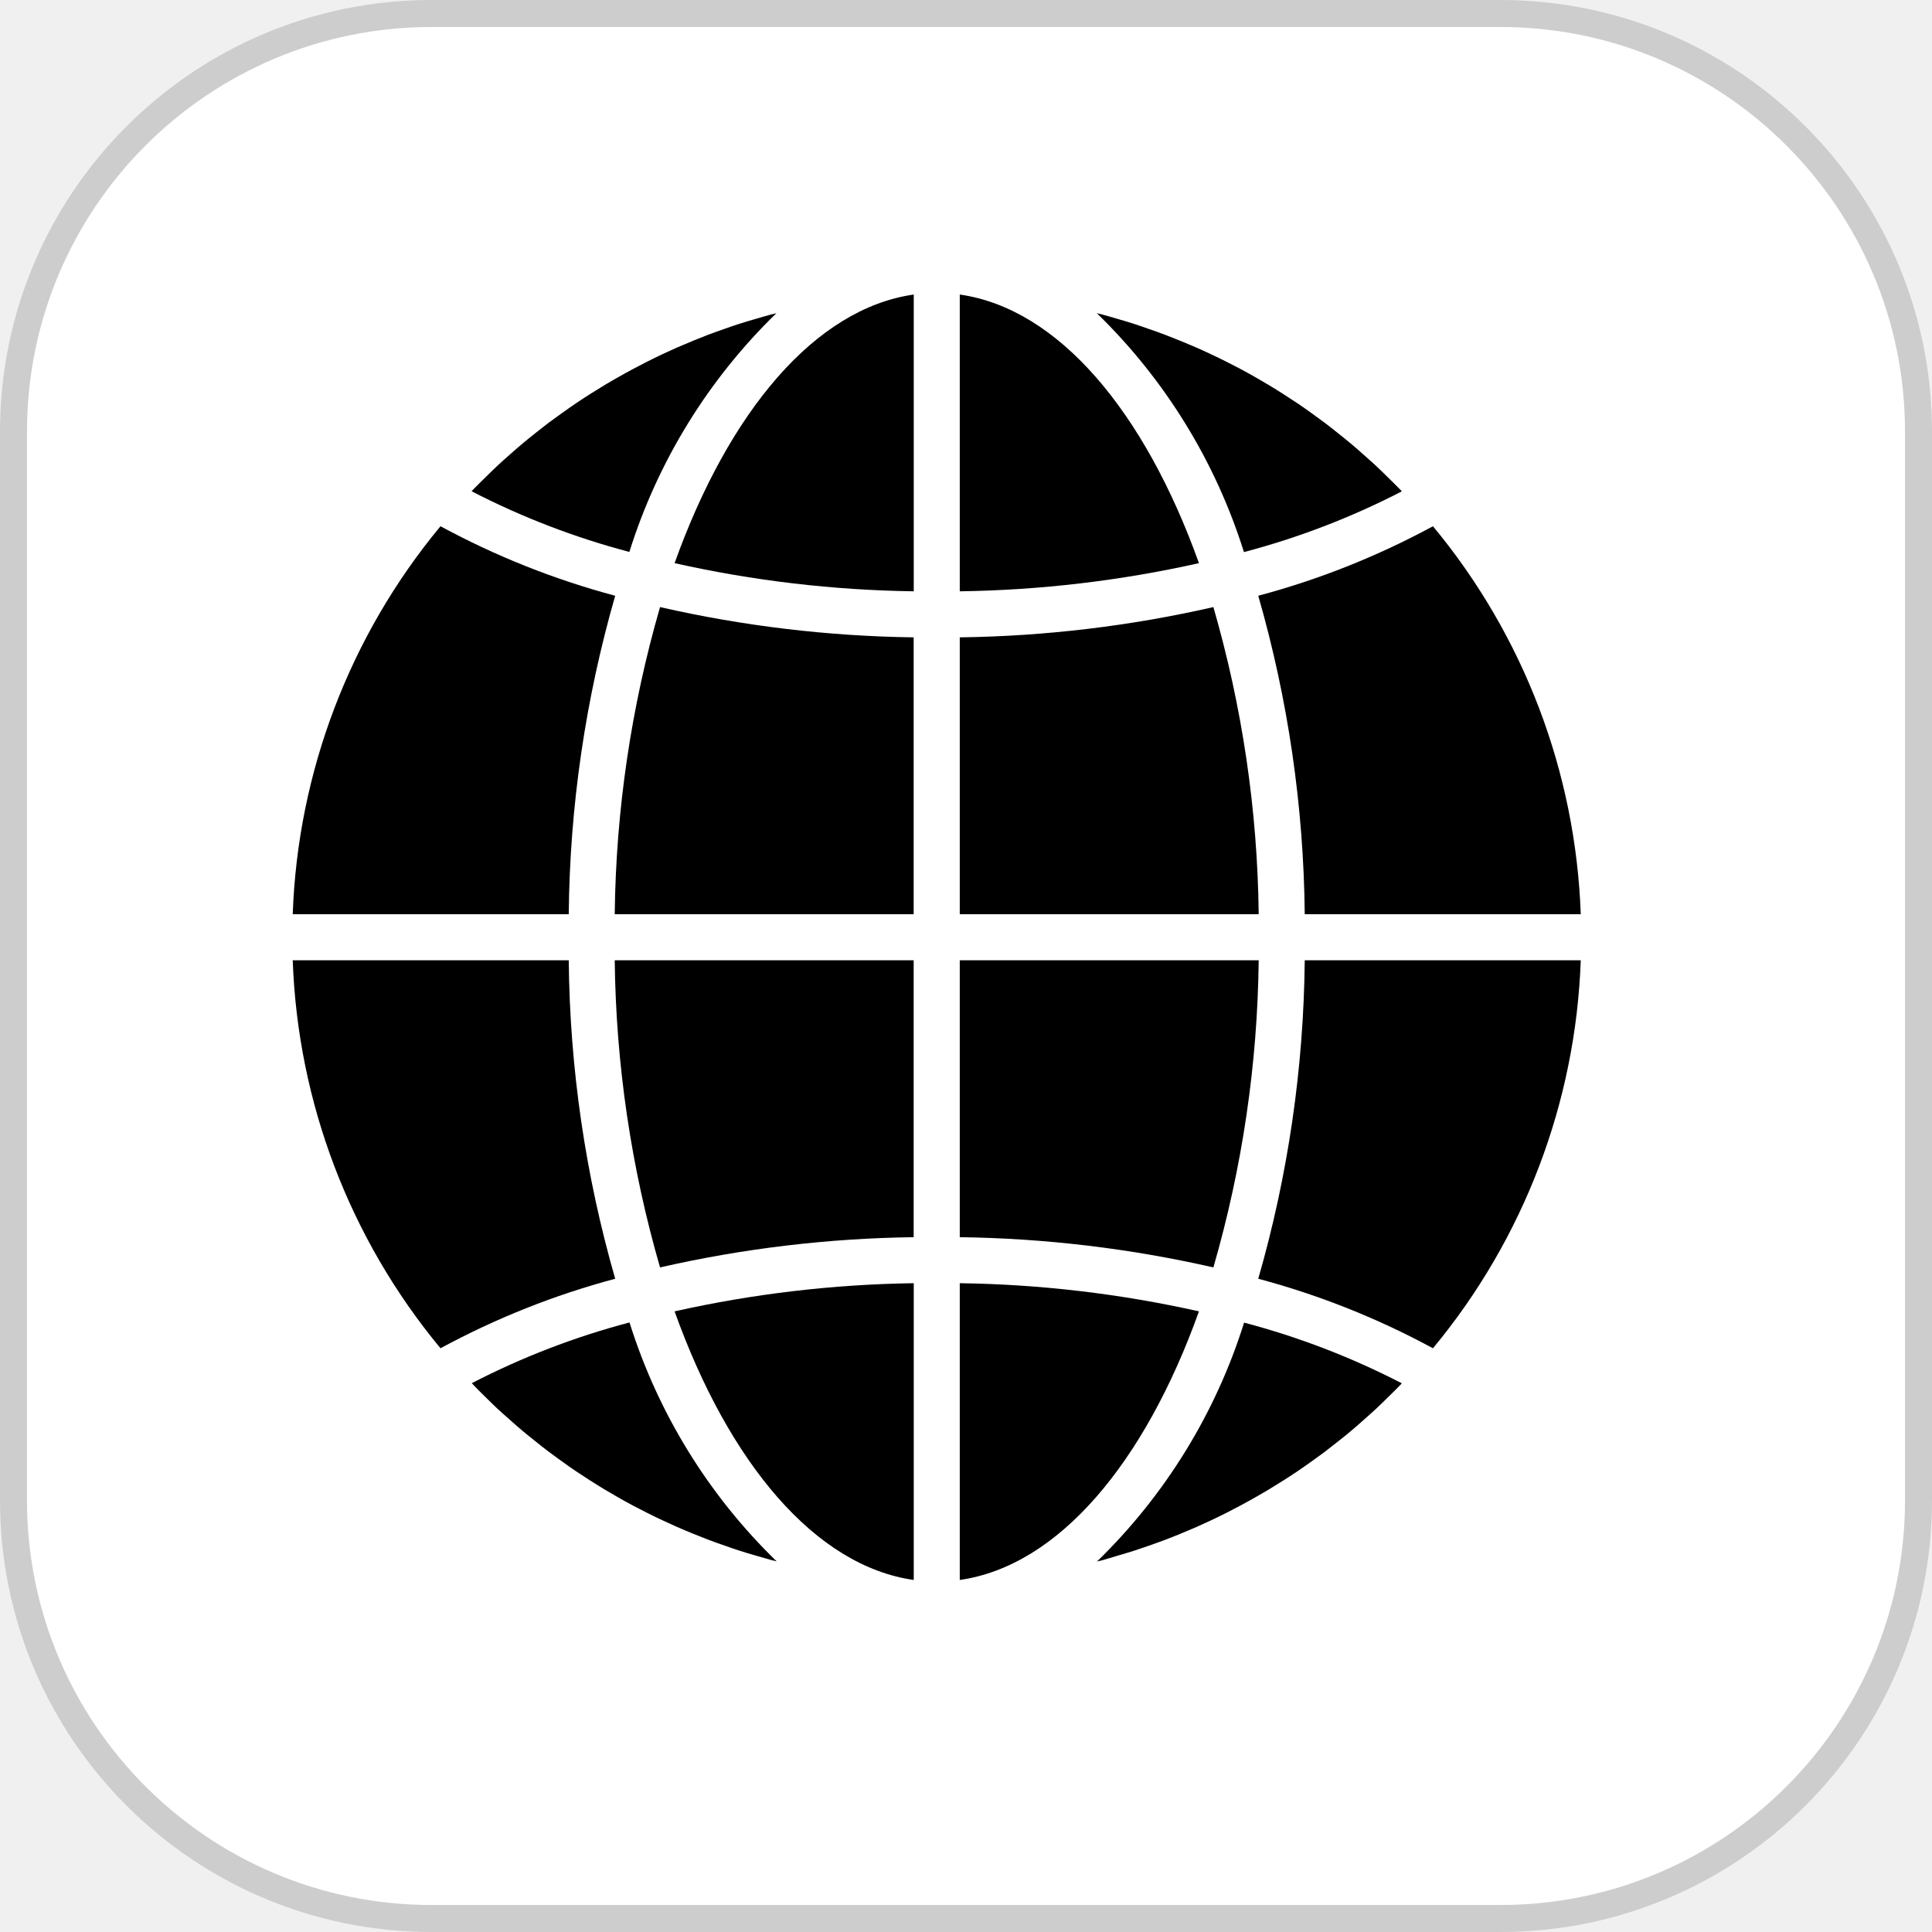
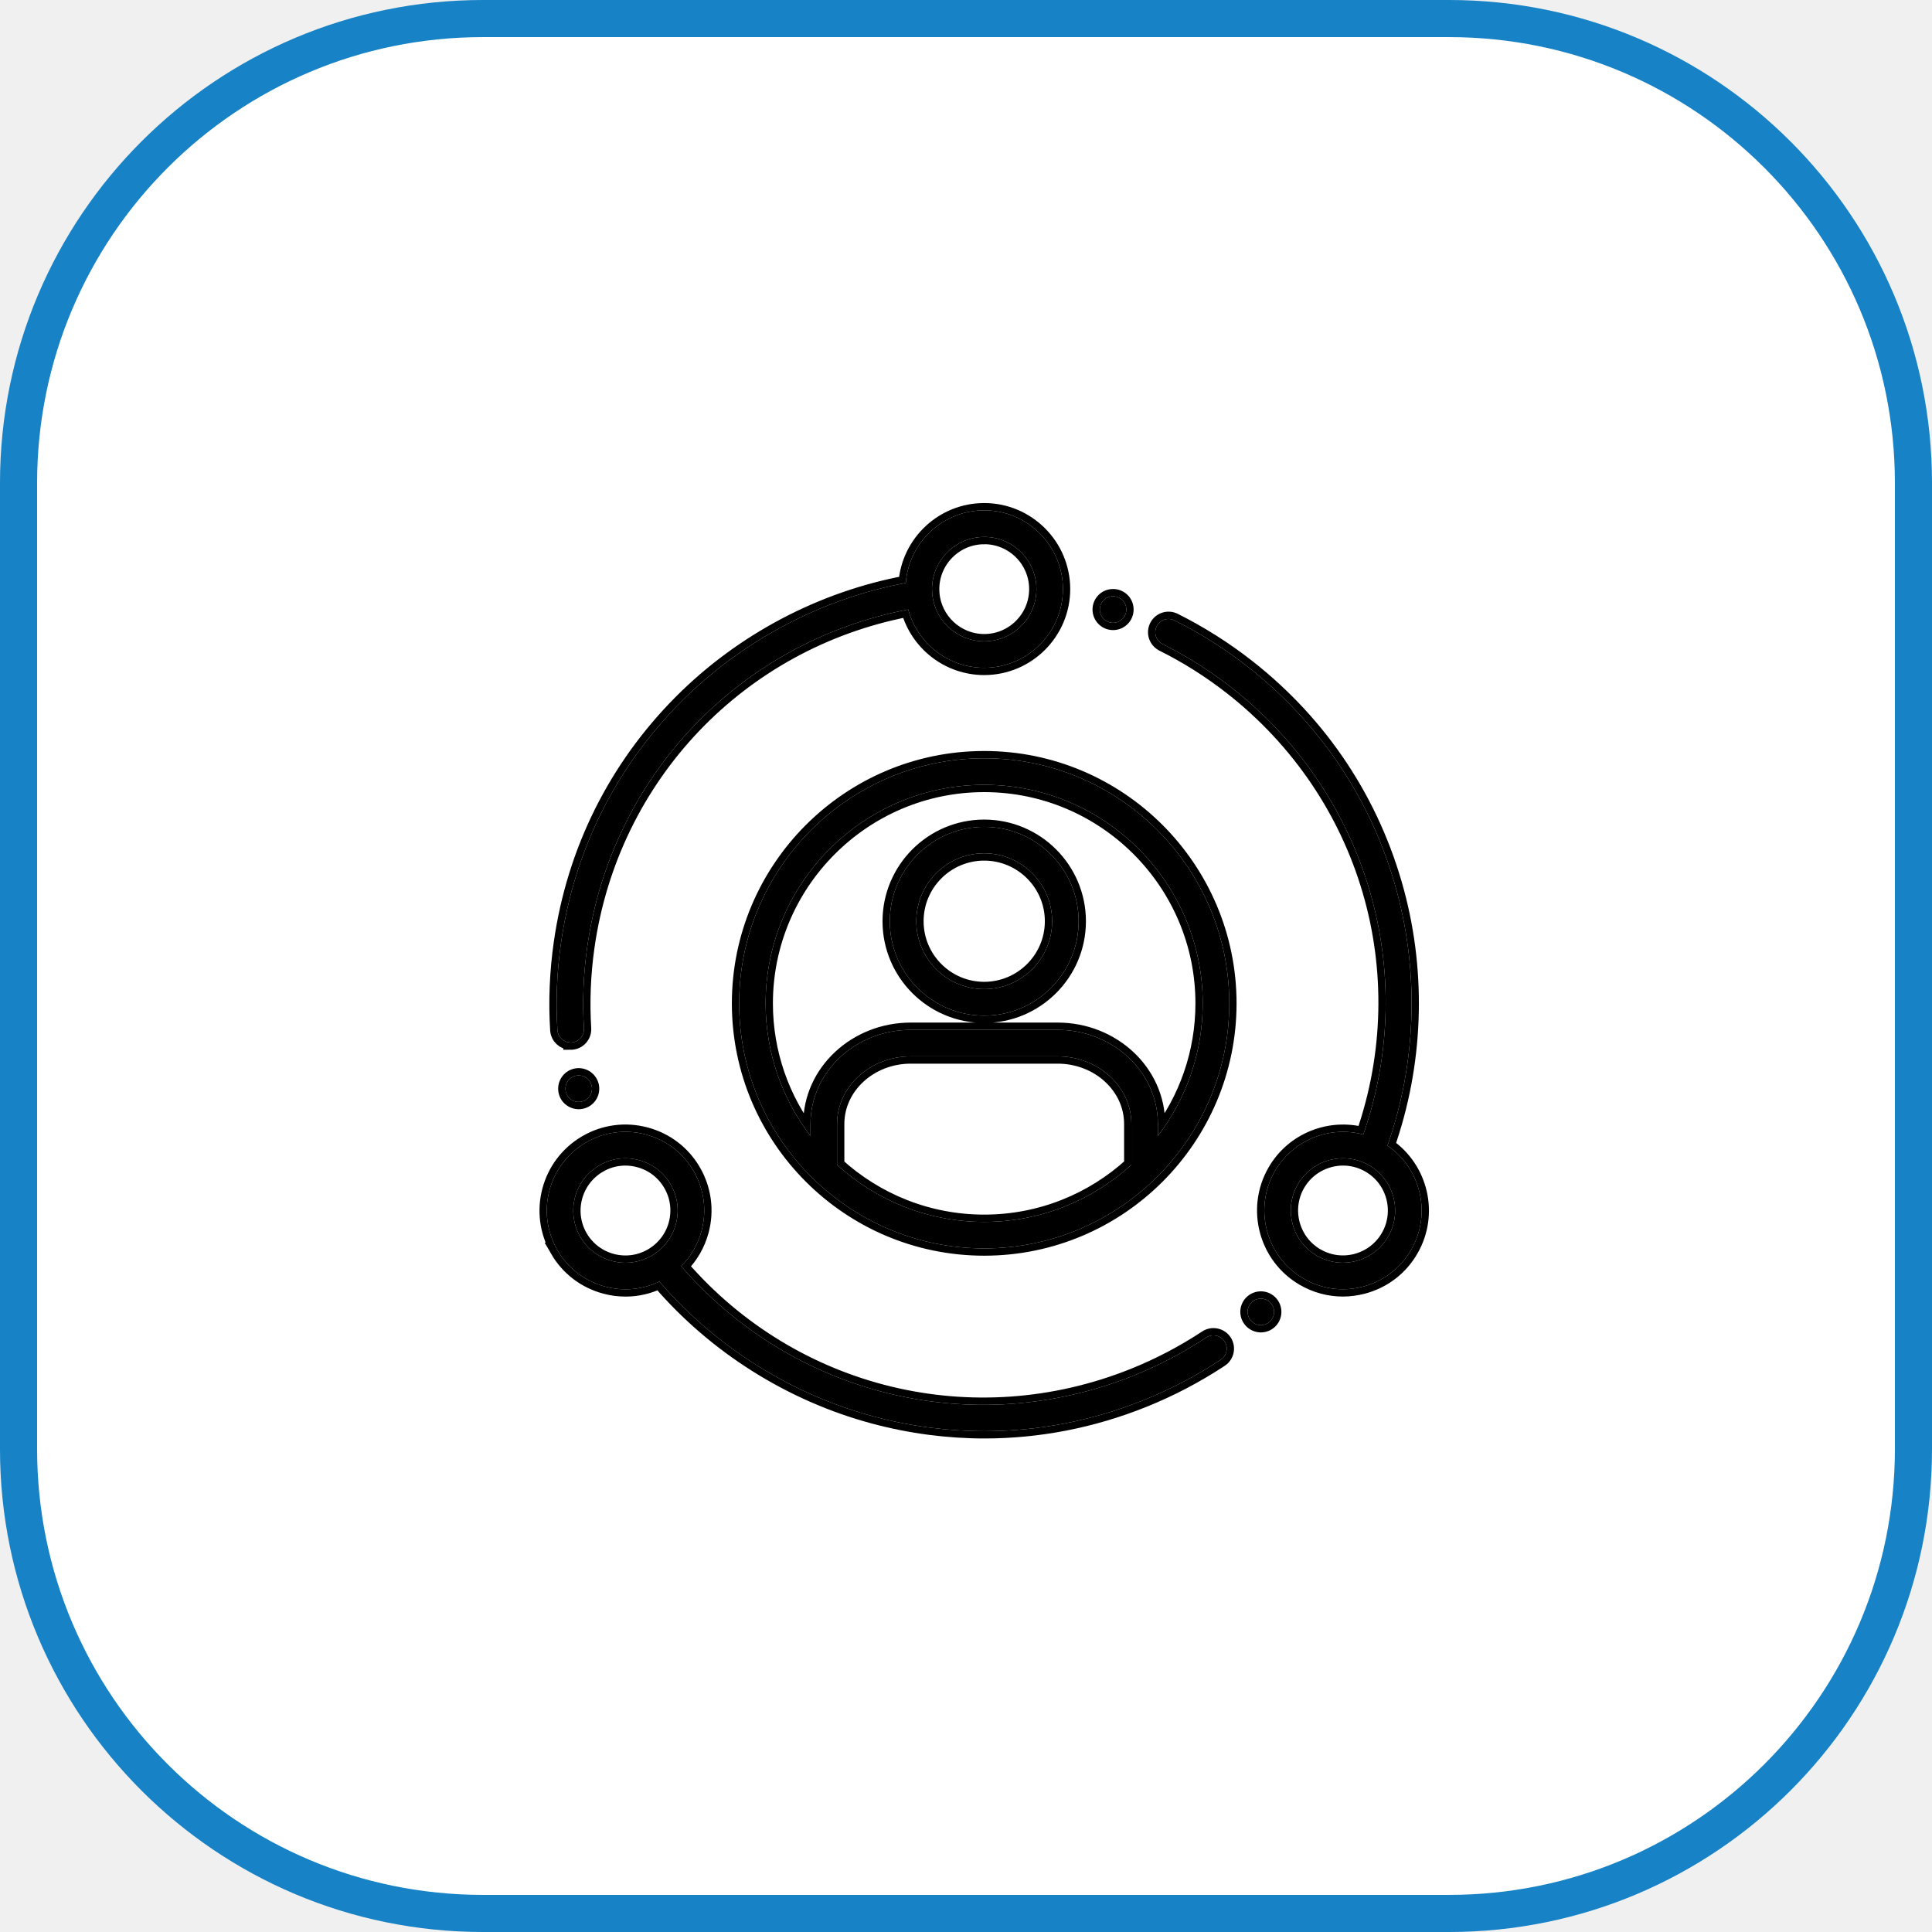
- <svg xmlns="http://www.w3.org/2000/svg" width="66" height="66" viewBox="0 0 66 66" fill="none">
-   <rect x="0.461" y="0.461" width="65.078" height="65.078" rx="14.287" fill="white" stroke="#CDCDCD" stroke-width="0.922" />
-   <g clip-path="url(#clip0_1067_4326)">
-     <path d="M32.787 53.974C36.152 53.496 39.101 49.984 40.958 44.798C38.274 44.197 35.536 43.874 32.787 43.836V53.974Z" fill="black" />
-     <path d="M38.163 53.149C38.362 53.092 38.56 53.033 38.757 52.97C38.923 52.916 39.087 52.859 39.25 52.802C39.444 52.735 39.636 52.666 39.828 52.593C39.992 52.531 40.154 52.465 40.316 52.399C40.504 52.32 40.691 52.242 40.876 52.163C41.037 52.092 41.198 52.018 41.358 51.943C41.54 51.857 41.721 51.77 41.9 51.679C42.058 51.599 42.215 51.517 42.372 51.433C42.548 51.339 42.723 51.242 42.897 51.143C43.055 51.054 43.206 50.965 43.36 50.873C43.53 50.768 43.7 50.663 43.868 50.558C44.019 50.462 44.17 50.365 44.318 50.264C44.484 50.152 44.648 50.036 44.811 49.92C44.957 49.815 45.102 49.71 45.245 49.605C45.403 49.484 45.564 49.358 45.722 49.232C45.862 49.121 46.002 49.01 46.139 48.895C46.297 48.764 46.447 48.629 46.599 48.494C46.733 48.375 46.867 48.258 46.998 48.136C47.148 47.996 47.294 47.851 47.441 47.707C47.568 47.582 47.696 47.458 47.82 47.33C47.843 47.306 47.865 47.281 47.889 47.256C46.173 46.37 44.367 45.675 42.5 45.183C41.53 48.278 39.802 51.083 37.475 53.343C37.538 53.327 37.602 53.313 37.666 53.297C37.834 53.25 37.999 53.198 38.163 53.149Z" fill="black" />
-     <path d="M54.001 32.805H44.572C44.536 36.486 44.002 40.146 42.984 43.684C45.06 44.238 47.063 45.035 48.952 46.059C52.054 42.321 53.83 37.66 54.001 32.805Z" fill="black" />
-     <path d="M32.787 31.232H42.999C42.959 27.68 42.438 24.151 41.451 20.739C38.608 21.388 35.703 21.734 32.787 21.773V31.232Z" fill="black" />
-     <path d="M32.787 10.062V20.2C35.536 20.162 38.274 19.839 40.958 19.238C39.101 14.052 36.152 10.54 32.787 10.062Z" fill="black" />
-     <path d="M32.787 42.264C35.703 42.302 38.608 42.649 41.451 43.297C42.438 39.886 42.959 36.356 42.999 32.805H32.787V42.264Z" fill="black" />
-     <path d="M48.952 17.977C47.063 19.001 45.06 19.798 42.984 20.352C44.002 23.891 44.536 27.55 44.572 31.232H54.001C53.829 26.377 52.054 21.716 48.952 17.977Z" fill="black" />
-     <path d="M47.889 16.785C47.866 16.761 47.844 16.736 47.821 16.712C47.697 16.584 47.568 16.46 47.441 16.335C47.295 16.191 47.15 16.046 46.999 15.906C46.869 15.784 46.734 15.67 46.601 15.549C46.448 15.414 46.296 15.277 46.139 15.147C46.003 15.032 45.864 14.922 45.725 14.812C45.568 14.684 45.407 14.558 45.245 14.436C45.103 14.329 44.959 14.225 44.814 14.121C44.65 14.003 44.485 13.885 44.317 13.773C44.17 13.674 44.021 13.577 43.871 13.482C43.701 13.373 43.532 13.266 43.358 13.162C43.207 13.071 43.053 12.981 42.9 12.894C42.724 12.793 42.548 12.696 42.37 12.601C42.213 12.522 42.056 12.436 41.898 12.358C41.717 12.266 41.535 12.178 41.348 12.092C41.191 12.017 41.031 11.944 40.869 11.873C40.682 11.79 40.494 11.716 40.307 11.637C40.145 11.571 39.983 11.506 39.82 11.444C39.629 11.371 39.435 11.302 39.242 11.236C39.078 11.178 38.915 11.121 38.749 11.067C38.552 11.003 38.356 10.945 38.154 10.887C37.99 10.839 37.826 10.79 37.66 10.746C37.597 10.729 37.532 10.716 37.469 10.699C39.796 12.959 41.523 15.764 42.495 18.86C44.363 18.368 46.172 17.672 47.889 16.785Z" fill="black" />
-     <path d="M10 31.232H19.429C19.464 27.55 19.998 23.891 21.016 20.352C18.941 19.798 16.938 19.001 15.048 17.977C11.947 21.716 10.171 26.377 10 31.232Z" fill="black" />
-     <path d="M31.215 53.974V43.836C28.466 43.875 25.728 44.197 23.045 44.798C24.901 49.984 27.851 53.496 31.215 53.974Z" fill="black" />
-     <path d="M31.212 32.805H21C21.04 36.356 21.561 39.886 22.548 43.297C25.392 42.648 28.296 42.302 31.212 42.264V32.805Z" fill="black" />
-     <path d="M31.215 10.062C27.851 10.54 24.901 14.052 23.045 19.238C25.728 19.84 28.466 20.162 31.215 20.2V10.062Z" fill="black" />
-     <path d="M31.212 21.773C28.296 21.734 25.392 21.388 22.548 20.739C21.561 24.151 21.04 27.68 21 31.232H31.212V21.773Z" fill="black" />
-     <path d="M26.523 10.699C26.459 10.716 26.395 10.729 26.332 10.746C26.165 10.79 26.001 10.84 25.835 10.888C25.637 10.945 25.442 11.003 25.244 11.066C25.076 11.12 24.912 11.178 24.748 11.235C24.555 11.303 24.363 11.371 24.172 11.443C24.008 11.506 23.846 11.571 23.683 11.638C23.496 11.717 23.309 11.795 23.124 11.874C22.962 11.945 22.802 12.019 22.641 12.094C22.46 12.18 22.279 12.267 22.1 12.358C21.942 12.438 21.785 12.52 21.628 12.604C21.451 12.698 21.277 12.795 21.103 12.894C20.946 12.982 20.791 13.072 20.639 13.164C20.469 13.267 20.3 13.373 20.131 13.479C19.98 13.575 19.83 13.673 19.681 13.774C19.516 13.885 19.352 14.002 19.189 14.118C19.043 14.223 18.897 14.327 18.754 14.433C18.593 14.554 18.44 14.68 18.278 14.805C18.138 14.917 17.997 15.028 17.86 15.144C17.703 15.273 17.553 15.408 17.402 15.542C17.267 15.662 17.132 15.778 17.001 15.902C16.851 16.042 16.706 16.186 16.56 16.33C16.433 16.455 16.304 16.579 16.18 16.707C16.157 16.731 16.135 16.757 16.111 16.782C17.826 17.668 19.633 18.363 21.5 18.855C22.47 15.761 24.197 12.958 26.523 10.699Z" fill="black" />
-     <path d="M16.558 47.7C16.705 47.844 16.85 47.99 17 48.13C17.131 48.251 17.265 48.366 17.399 48.486C17.552 48.622 17.704 48.758 17.861 48.889C17.997 49.003 18.135 49.113 18.274 49.223C18.432 49.351 18.589 49.477 18.755 49.6C18.897 49.706 19.041 49.809 19.185 49.915C19.349 50.033 19.515 50.151 19.683 50.264C19.83 50.363 19.979 50.46 20.128 50.555C20.299 50.664 20.468 50.771 20.641 50.875C20.793 50.966 20.946 51.056 21.1 51.143C21.276 51.244 21.452 51.341 21.63 51.436C21.787 51.515 21.944 51.6 22.102 51.679C22.282 51.771 22.465 51.858 22.652 51.945C22.809 52.019 22.969 52.092 23.131 52.164C23.317 52.246 23.505 52.321 23.693 52.4C23.855 52.466 24.017 52.531 24.18 52.593C24.371 52.666 24.564 52.735 24.758 52.801C24.922 52.859 25.085 52.916 25.251 52.97C25.448 53.033 25.644 53.092 25.846 53.15C26.01 53.198 26.174 53.246 26.339 53.291C26.403 53.308 26.467 53.321 26.531 53.338C24.203 51.078 22.476 48.273 21.505 45.177C19.639 45.669 17.832 46.365 16.117 47.251C16.14 47.275 16.162 47.3 16.185 47.324C16.303 47.452 16.43 47.575 16.558 47.7Z" fill="black" />
-     <path d="M15.048 46.059C16.938 45.035 18.941 44.238 21.016 43.684C19.998 40.146 19.464 36.486 19.429 32.805H10C10.172 37.659 11.947 42.32 15.048 46.059Z" fill="black" />
-   </g>
-   <defs>
-     <clipPath id="clip0_1067_4326">
-       <rect width="44" height="44" fill="white" transform="translate(10 10)" />
-     </clipPath>
-   </defs>
+ <svg xmlns="http://www.w3.org/2000/svg" width="53" height="53" viewBox="0 0 53 53" fill="none">
+   <rect x="0.509" y="0.509" width="51.982" height="51.982" rx="12.741" fill="white" stroke="#1782C5" stroke-width="1.018" />
+   <mask id="path-2-outside-1_1347_1747" maskUnits="userSpaceOnUse" x="14" y="13" width="26" height="27" fill="black">
+     <rect fill="white" x="14" y="13" width="26" height="27" />
+     <path d="M15.655 28.599C15.663 28.599 15.671 28.599 15.678 28.598C15.879 28.586 16.031 28.413 16.019 28.212C15.973 27.47 16.004 26.717 16.11 25.972C16.778 21.282 20.295 17.606 24.915 16.72C25.162 17.64 26.003 18.319 27 18.319C28.19 18.319 29.159 17.35 29.159 16.16C29.159 14.969 28.19 14 27 14C25.865 14 24.933 14.879 24.848 15.992C22.539 16.424 20.364 17.571 18.695 19.241C16.893 21.046 15.751 23.337 15.39 25.868C15.276 26.662 15.243 27.466 15.292 28.257C15.305 28.45 15.465 28.598 15.655 28.598L15.655 28.599ZM27 14.729C27.789 14.729 28.432 15.371 28.432 16.161C28.432 16.95 27.789 17.593 27 17.593C26.25 17.593 25.634 17.014 25.573 16.28V16.277C25.57 16.239 25.568 16.2 25.568 16.162C25.568 15.373 26.21 14.73 27 14.73L27 14.729ZM16.175 29.66C16.29 29.825 16.247 30.051 16.082 30.165C15.915 30.278 15.691 30.237 15.575 30.072C15.463 29.905 15.504 29.678 15.67 29.565C15.835 29.452 16.061 29.494 16.175 29.66ZM15.287 34.288C15.575 34.788 16.041 35.145 16.598 35.294C16.785 35.345 16.973 35.369 17.161 35.369C17.481 35.369 17.797 35.297 18.089 35.156C19.619 36.94 21.698 38.25 23.98 38.861C24.979 39.128 25.996 39.261 27.008 39.261C28.489 39.261 29.962 38.976 31.371 38.41C32.11 38.114 32.822 37.74 33.489 37.3C33.657 37.19 33.703 36.964 33.592 36.796C33.481 36.629 33.255 36.583 33.088 36.693C32.463 37.106 31.794 37.456 31.101 37.735C26.706 39.501 21.764 38.292 18.687 34.735C18.952 34.471 19.145 34.14 19.245 33.768C19.394 33.211 19.318 32.629 19.03 32.129C18.742 31.629 18.276 31.272 17.718 31.123C17.16 30.974 16.578 31.05 16.079 31.339C15.048 31.934 14.694 33.257 15.288 34.288L15.287 34.288ZM16.442 31.968C16.773 31.776 17.158 31.726 17.528 31.825C17.897 31.923 18.206 32.16 18.398 32.492C18.589 32.823 18.64 33.209 18.541 33.579C18.442 33.948 18.204 34.256 17.873 34.448C17.542 34.64 17.156 34.69 16.787 34.592C16.417 34.493 16.109 34.256 15.917 33.925C15.524 33.241 15.758 32.364 16.442 31.969L16.442 31.968ZM34.433 36.316C34.252 36.231 34.173 36.012 34.261 35.831C34.347 35.651 34.564 35.574 34.745 35.66C34.926 35.746 35.003 35.964 34.917 36.145C34.831 36.326 34.614 36.403 34.433 36.316ZM31.896 17.67C32.563 18.003 33.202 18.407 33.791 18.869C37.517 21.793 38.942 26.678 37.4 31.122C36.48 30.876 35.472 31.264 34.972 32.128C34.378 33.161 34.732 34.484 35.762 35.077C36.096 35.27 36.465 35.368 36.839 35.368C37.026 35.368 37.216 35.342 37.401 35.293C37.958 35.144 38.424 34.787 38.711 34.287C39.278 33.306 38.983 32.058 38.062 31.427C38.842 29.212 38.937 26.755 38.324 24.474C37.663 22.011 36.25 19.875 34.238 18.296C33.61 17.803 32.931 17.373 32.219 17.018C32.039 16.928 31.821 17.001 31.731 17.181C31.641 17.361 31.715 17.579 31.895 17.669L31.896 17.67ZM38.081 33.923C37.89 34.254 37.582 34.49 37.213 34.59C36.843 34.689 36.458 34.639 36.125 34.447C35.442 34.053 35.208 33.176 35.601 32.491C35.867 32.032 36.349 31.775 36.844 31.775C37.087 31.775 37.332 31.836 37.557 31.967C38.241 32.361 38.476 33.24 38.081 33.923ZM30.172 16.749C30.156 16.549 30.306 16.373 30.507 16.359C30.707 16.343 30.883 16.493 30.897 16.693C30.913 16.894 30.764 17.067 30.564 17.084C30.363 17.1 30.188 16.95 30.172 16.749ZM27 20.802C23.292 20.802 20.277 23.818 20.277 27.525C20.277 31.232 23.293 34.247 27 34.247C30.707 34.247 33.722 31.231 33.722 27.525C33.722 23.817 30.706 20.802 27 20.802ZM22.963 31.955V30.832C22.963 29.81 23.871 28.979 24.986 28.979H29.014C30.129 28.979 31.037 29.81 31.037 30.832V31.953C29.97 32.926 28.553 33.52 26.999 33.52C25.446 33.52 24.03 32.926 22.963 31.955ZM31.764 31.159V30.832C31.764 29.409 30.531 28.252 29.013 28.252H24.985C23.468 28.252 22.234 29.409 22.234 30.832V31.161C21.462 30.151 21.003 28.892 21.003 27.526C21.003 24.221 23.692 21.53 26.998 21.53C30.305 21.53 32.994 24.219 32.994 27.526C32.994 28.891 32.535 30.15 31.764 31.16L31.764 31.159ZM26.999 22.683C25.571 22.683 24.41 23.846 24.41 25.273C24.41 26.701 25.572 27.862 26.999 27.862C28.428 27.862 29.59 26.7 29.59 25.273C29.59 23.844 28.428 22.683 26.999 22.683ZM26.999 27.134C25.973 27.134 25.137 26.299 25.137 25.272C25.137 24.244 25.972 23.409 26.999 23.409C28.026 23.409 28.863 24.244 28.863 25.272C28.863 26.299 28.026 27.134 26.999 27.134Z" />
+   </mask>
+   <path d="M15.655 28.599C15.663 28.599 15.671 28.599 15.678 28.598C15.879 28.586 16.031 28.413 16.019 28.212C15.973 27.47 16.004 26.717 16.11 25.972C16.778 21.282 20.295 17.606 24.915 16.72C25.162 17.64 26.003 18.319 27 18.319C28.19 18.319 29.159 17.35 29.159 16.16C29.159 14.969 28.19 14 27 14C25.865 14 24.933 14.879 24.848 15.992C22.539 16.424 20.364 17.571 18.695 19.241C16.893 21.046 15.751 23.337 15.39 25.868C15.276 26.662 15.243 27.466 15.292 28.257C15.305 28.45 15.465 28.598 15.655 28.598L15.655 28.599ZM27 14.729C27.789 14.729 28.432 15.371 28.432 16.161C28.432 16.95 27.789 17.593 27 17.593C26.25 17.593 25.634 17.014 25.573 16.28V16.277C25.57 16.239 25.568 16.2 25.568 16.162C25.568 15.373 26.21 14.73 27 14.73L27 14.729ZM16.175 29.66C16.29 29.825 16.247 30.051 16.082 30.165C15.915 30.278 15.691 30.237 15.575 30.072C15.463 29.905 15.504 29.678 15.67 29.565C15.835 29.452 16.061 29.494 16.175 29.66ZM15.287 34.288C15.575 34.788 16.041 35.145 16.598 35.294C16.785 35.345 16.973 35.369 17.161 35.369C17.481 35.369 17.797 35.297 18.089 35.156C19.619 36.94 21.698 38.25 23.98 38.861C24.979 39.128 25.996 39.261 27.008 39.261C28.489 39.261 29.962 38.976 31.371 38.41C32.11 38.114 32.822 37.74 33.489 37.3C33.657 37.19 33.703 36.964 33.592 36.796C33.481 36.629 33.255 36.583 33.088 36.693C32.463 37.106 31.794 37.456 31.101 37.735C26.706 39.501 21.764 38.292 18.687 34.735C18.952 34.471 19.145 34.14 19.245 33.768C19.394 33.211 19.318 32.629 19.03 32.129C18.742 31.629 18.276 31.272 17.718 31.123C17.16 30.974 16.578 31.05 16.079 31.339C15.048 31.934 14.694 33.257 15.288 34.288L15.287 34.288ZM16.442 31.968C16.773 31.776 17.158 31.726 17.528 31.825C17.897 31.923 18.206 32.16 18.398 32.492C18.589 32.823 18.64 33.209 18.541 33.579C18.442 33.948 18.204 34.256 17.873 34.448C17.542 34.64 17.156 34.69 16.787 34.592C16.417 34.493 16.109 34.256 15.917 33.925C15.524 33.241 15.758 32.364 16.442 31.969L16.442 31.968ZM34.433 36.316C34.252 36.231 34.173 36.012 34.261 35.831C34.347 35.651 34.564 35.574 34.745 35.66C34.926 35.746 35.003 35.964 34.917 36.145C34.831 36.326 34.614 36.403 34.433 36.316ZM31.896 17.67C32.563 18.003 33.202 18.407 33.791 18.869C37.517 21.793 38.942 26.678 37.4 31.122C36.48 30.876 35.472 31.264 34.972 32.128C34.378 33.161 34.732 34.484 35.762 35.077C36.096 35.27 36.465 35.368 36.839 35.368C37.026 35.368 37.216 35.342 37.401 35.293C37.958 35.144 38.424 34.787 38.711 34.287C39.278 33.306 38.983 32.058 38.062 31.427C38.842 29.212 38.937 26.755 38.324 24.474C37.663 22.011 36.25 19.875 34.238 18.296C33.61 17.803 32.931 17.373 32.219 17.018C32.039 16.928 31.821 17.001 31.731 17.181C31.641 17.361 31.715 17.579 31.895 17.669L31.896 17.67ZM38.081 33.923C37.89 34.254 37.582 34.49 37.213 34.59C36.843 34.689 36.458 34.639 36.125 34.447C35.442 34.053 35.208 33.176 35.601 32.491C35.867 32.032 36.349 31.775 36.844 31.775C37.087 31.775 37.332 31.836 37.557 31.967C38.241 32.361 38.476 33.24 38.081 33.923ZM30.172 16.749C30.156 16.549 30.306 16.373 30.507 16.359C30.707 16.343 30.883 16.493 30.897 16.693C30.913 16.894 30.764 17.067 30.564 17.084C30.363 17.1 30.188 16.95 30.172 16.749ZM27 20.802C23.292 20.802 20.277 23.818 20.277 27.525C20.277 31.232 23.293 34.247 27 34.247C30.707 34.247 33.722 31.231 33.722 27.525C33.722 23.817 30.706 20.802 27 20.802ZM22.963 31.955V30.832C22.963 29.81 23.871 28.979 24.986 28.979H29.014C30.129 28.979 31.037 29.81 31.037 30.832V31.953C29.97 32.926 28.553 33.52 26.999 33.52C25.446 33.52 24.03 32.926 22.963 31.955ZM31.764 31.159V30.832C31.764 29.409 30.531 28.252 29.013 28.252H24.985C23.468 28.252 22.234 29.409 22.234 30.832V31.161C21.462 30.151 21.003 28.892 21.003 27.526C21.003 24.221 23.692 21.53 26.998 21.53C30.305 21.53 32.994 24.219 32.994 27.526C32.994 28.891 32.535 30.15 31.764 31.16L31.764 31.159ZM26.999 22.683C25.571 22.683 24.41 23.846 24.41 25.273C24.41 26.701 25.572 27.862 26.999 27.862C28.428 27.862 29.59 26.7 29.59 25.273C29.59 23.844 28.428 22.683 26.999 22.683ZM26.999 27.134C25.973 27.134 25.137 26.299 25.137 25.272C25.137 24.244 25.972 23.409 26.999 23.409C28.026 23.409 28.863 24.244 28.863 25.272C28.863 26.299 28.026 27.134 26.999 27.134Z" fill="black" />
+   <path d="M15.655 28.599C15.663 28.599 15.671 28.599 15.678 28.598C15.879 28.586 16.031 28.413 16.019 28.212C15.973 27.47 16.004 26.717 16.11 25.972C16.778 21.282 20.295 17.606 24.915 16.72C25.162 17.64 26.003 18.319 27 18.319C28.19 18.319 29.159 17.35 29.159 16.16C29.159 14.969 28.19 14 27 14C25.865 14 24.933 14.879 24.848 15.992C22.539 16.424 20.364 17.571 18.695 19.241C16.893 21.046 15.751 23.337 15.39 25.868C15.276 26.662 15.243 27.466 15.292 28.257C15.305 28.45 15.465 28.598 15.655 28.598L15.655 28.599ZM27 14.729C27.789 14.729 28.432 15.371 28.432 16.161C28.432 16.95 27.789 17.593 27 17.593C26.25 17.593 25.634 17.014 25.573 16.28V16.277C25.57 16.239 25.568 16.2 25.568 16.162C25.568 15.373 26.21 14.73 27 14.73L27 14.729ZM16.175 29.66C16.29 29.825 16.247 30.051 16.082 30.165C15.915 30.278 15.691 30.237 15.575 30.072C15.463 29.905 15.504 29.678 15.67 29.565C15.835 29.452 16.061 29.494 16.175 29.66ZM15.287 34.288C15.575 34.788 16.041 35.145 16.598 35.294C16.785 35.345 16.973 35.369 17.161 35.369C17.481 35.369 17.797 35.297 18.089 35.156C19.619 36.94 21.698 38.25 23.98 38.861C24.979 39.128 25.996 39.261 27.008 39.261C28.489 39.261 29.962 38.976 31.371 38.41C32.11 38.114 32.822 37.74 33.489 37.3C33.657 37.19 33.703 36.964 33.592 36.796C33.481 36.629 33.255 36.583 33.088 36.693C32.463 37.106 31.794 37.456 31.101 37.735C26.706 39.501 21.764 38.292 18.687 34.735C18.952 34.471 19.145 34.14 19.245 33.768C19.394 33.211 19.318 32.629 19.03 32.129C18.742 31.629 18.276 31.272 17.718 31.123C17.16 30.974 16.578 31.05 16.079 31.339C15.048 31.934 14.694 33.257 15.288 34.288L15.287 34.288ZM16.442 31.968C16.773 31.776 17.158 31.726 17.528 31.825C17.897 31.923 18.206 32.16 18.398 32.492C18.589 32.823 18.64 33.209 18.541 33.579C18.442 33.948 18.204 34.256 17.873 34.448C17.542 34.64 17.156 34.69 16.787 34.592C16.417 34.493 16.109 34.256 15.917 33.925C15.524 33.241 15.758 32.364 16.442 31.969L16.442 31.968ZM34.433 36.316C34.252 36.231 34.173 36.012 34.261 35.831C34.347 35.651 34.564 35.574 34.745 35.66C34.926 35.746 35.003 35.964 34.917 36.145C34.831 36.326 34.614 36.403 34.433 36.316ZM31.896 17.67C32.563 18.003 33.202 18.407 33.791 18.869C37.517 21.793 38.942 26.678 37.4 31.122C36.48 30.876 35.472 31.264 34.972 32.128C34.378 33.161 34.732 34.484 35.762 35.077C36.096 35.27 36.465 35.368 36.839 35.368C37.026 35.368 37.216 35.342 37.401 35.293C37.958 35.144 38.424 34.787 38.711 34.287C39.278 33.306 38.983 32.058 38.062 31.427C38.842 29.212 38.937 26.755 38.324 24.474C37.663 22.011 36.25 19.875 34.238 18.296C33.61 17.803 32.931 17.373 32.219 17.018C32.039 16.928 31.821 17.001 31.731 17.181C31.641 17.361 31.715 17.579 31.895 17.669L31.896 17.67ZM38.081 33.923C37.89 34.254 37.582 34.49 37.213 34.59C36.843 34.689 36.458 34.639 36.125 34.447C35.442 34.053 35.208 33.176 35.601 32.491C35.867 32.032 36.349 31.775 36.844 31.775C37.087 31.775 37.332 31.836 37.557 31.967C38.241 32.361 38.476 33.24 38.081 33.923ZM30.172 16.749C30.156 16.549 30.306 16.373 30.507 16.359C30.707 16.343 30.883 16.493 30.897 16.693C30.913 16.894 30.764 17.067 30.564 17.084C30.363 17.1 30.188 16.95 30.172 16.749ZM27 20.802C23.292 20.802 20.277 23.818 20.277 27.525C20.277 31.232 23.293 34.247 27 34.247C30.707 34.247 33.722 31.231 33.722 27.525C33.722 23.817 30.706 20.802 27 20.802ZM22.963 31.955V30.832C22.963 29.81 23.871 28.979 24.986 28.979H29.014C30.129 28.979 31.037 29.81 31.037 30.832V31.953C29.97 32.926 28.553 33.52 26.999 33.52C25.446 33.52 24.03 32.926 22.963 31.955ZM31.764 31.159V30.832C31.764 29.409 30.531 28.252 29.013 28.252H24.985C23.468 28.252 22.234 29.409 22.234 30.832V31.161C21.462 30.151 21.003 28.892 21.003 27.526C21.003 24.221 23.692 21.53 26.998 21.53C30.305 21.53 32.994 24.219 32.994 27.526C32.994 28.891 32.535 30.15 31.764 31.16L31.764 31.159ZM26.999 22.683C25.571 22.683 24.41 23.846 24.41 25.273C24.41 26.701 25.572 27.862 26.999 27.862C28.428 27.862 29.59 26.7 29.59 25.273C29.59 23.844 28.428 22.683 26.999 22.683ZM26.999 27.134C25.973 27.134 25.137 26.299 25.137 25.272C25.137 24.244 25.972 23.409 26.999 23.409C28.026 23.409 28.863 24.244 28.863 25.272C28.863 26.299 28.026 27.134 26.999 27.134Z" stroke="black" stroke-width="0.4" mask="url(#path-2-outside-1_1347_1747)" />
</svg>
